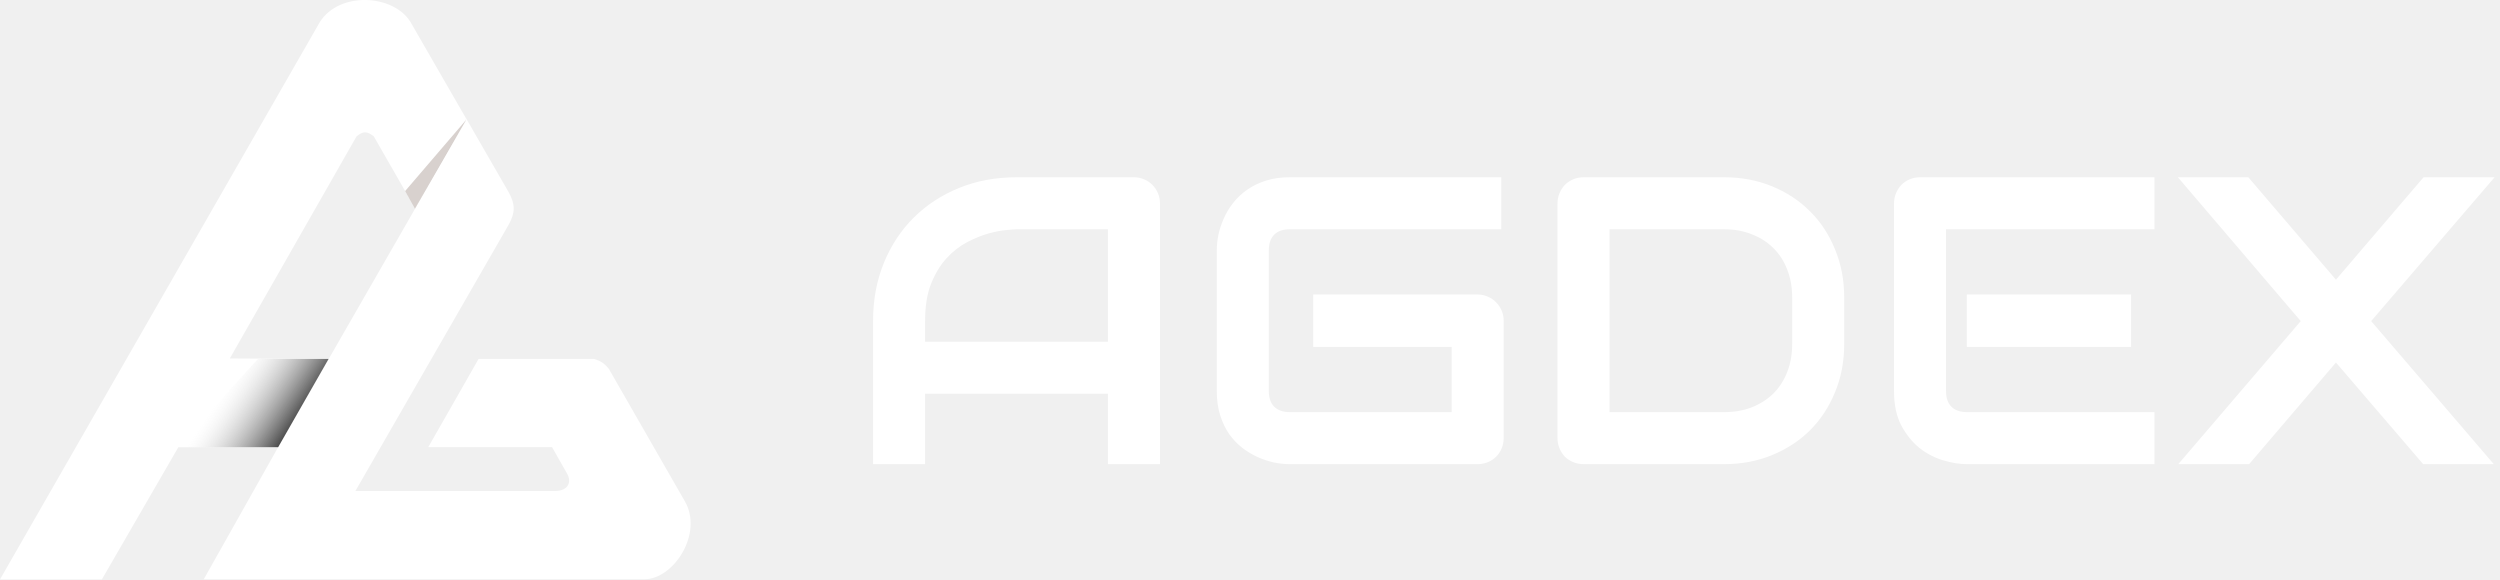
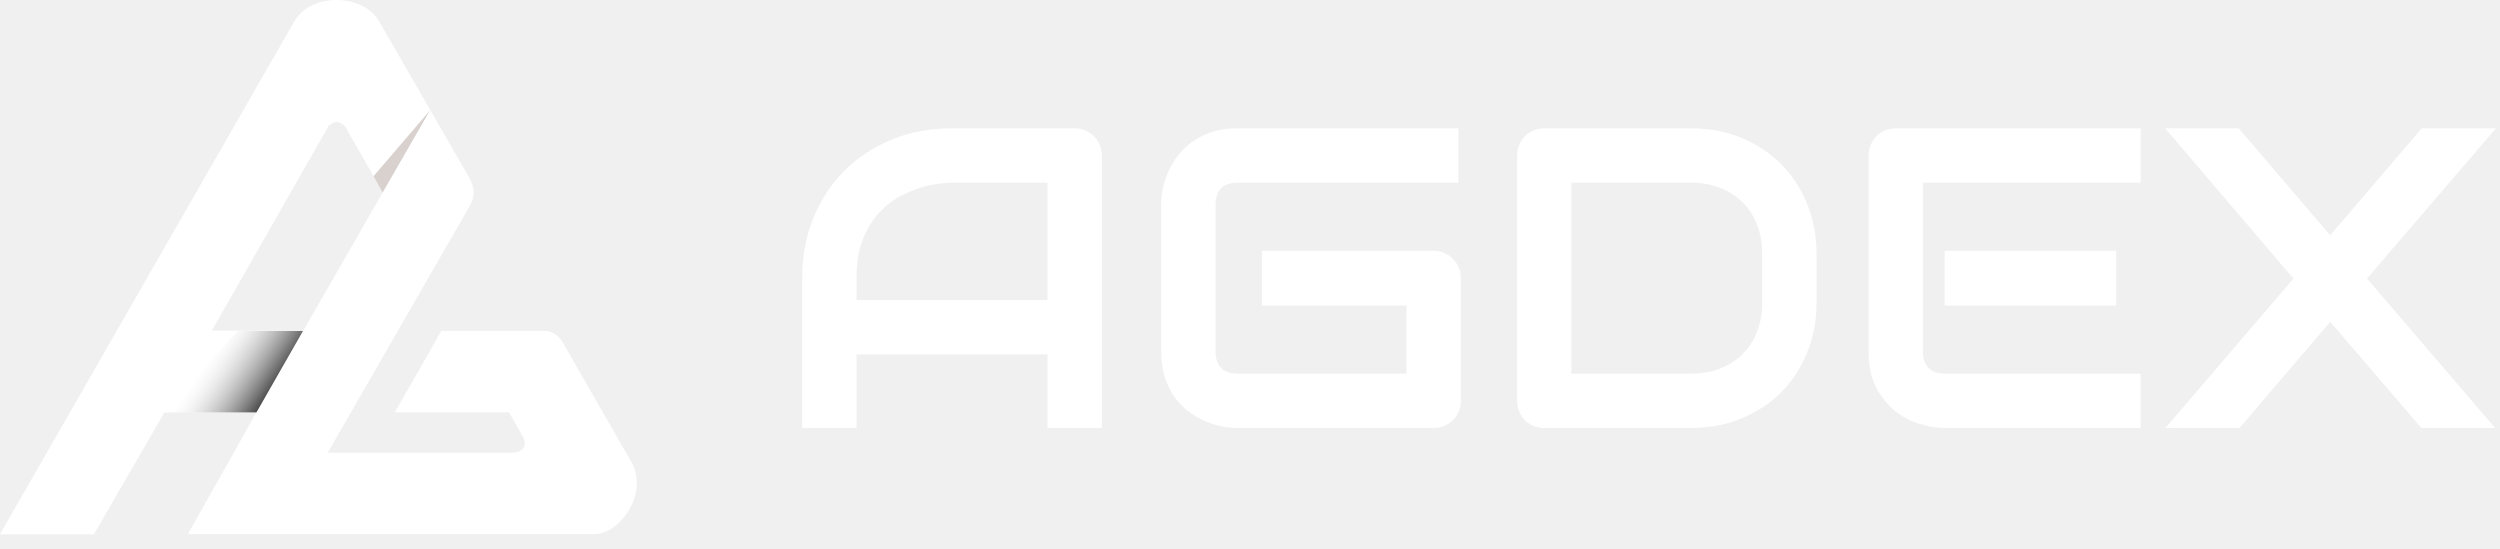
- <svg xmlns="http://www.w3.org/2000/svg" width="781" height="181" viewBox="0 0 781 181" fill="none">
-   <path d="M63.655 180.957L86.893 139.692L102.699 112.121L129.715 65.12L145.629 37.009L158.952 60.124C160.988 63.825 160.988 66.415 158.952 70.116L111.026 153.386H173.386C177.457 153.386 178.752 150.61 177.087 147.834L172.461 139.692H133.786L149.515 112.121H185.599C187.563 112.785 188.625 113.3 190.225 115.267L213.91 156.531C219.832 166.709 210.394 180.957 201.327 180.957H63.655Z" fill="white" />
+ <svg xmlns="http://www.w3.org/2000/svg" width="847" height="186" viewBox="0 0 847 186" fill="none">
+   <path d="M63.655 180.957L86.893 139.692L102.699 112.121L129.716 65.12L145.629 37.009L158.952 60.124C160.988 63.825 160.988 66.415 158.952 70.116L111.026 153.386H173.386C177.457 153.386 178.752 150.61 177.087 147.834L172.461 139.692H133.787L149.515 112.121H185.599C187.564 112.785 188.625 113.3 190.225 115.267L213.91 156.531C219.832 166.709 210.395 180.957 201.327 180.957H63.655Z" fill="white" />
  <path d="M31.828 181H0L99.924 6.874C106.03 -2.748 122.869 -1.823 128.235 6.874L145.629 37.052L129.715 65.163L116.762 42.587C114.667 40.952 113.492 40.898 111.396 42.587L71.797 111.979L102.699 112.164L86.893 139.735H55.698L31.828 181Z" fill="white" />
  <path d="M145.686 37.379L129.646 65.175L126.57 59.681L145.686 37.379Z" fill="#401D0D" fill-opacity="0.2" />
-   <path d="M80.562 112.136H91.549H102.645L86.886 139.712H55.513L80.562 112.136Z" fill="url(#paint0_linear_175_225)" />
-   <path d="M362.375 145H346.125V123H289V145H272.75V100.188C272.75 93.646 273.875 87.625 276.125 82.125C278.375 76.625 281.5 71.896 285.5 67.938C289.5 63.979 294.229 60.896 299.688 58.688C305.146 56.479 311.104 55.375 317.562 55.375H354.188C355.312 55.375 356.375 55.583 357.375 56C358.375 56.417 359.25 57 360 57.75C360.75 58.5 361.333 59.375 361.75 60.375C362.167 61.375 362.375 62.438 362.375 63.562V145ZM289 106.75H346.125V71.625H317.562C317.062 71.625 316 71.708 314.375 71.875C312.792 72 310.938 72.354 308.812 72.938C306.729 73.521 304.521 74.417 302.188 75.625C299.854 76.833 297.708 78.5 295.75 80.625C293.792 82.75 292.167 85.417 290.875 88.625C289.625 91.792 289 95.646 289 100.188V106.75ZM469.75 136.812C469.75 137.979 469.542 139.062 469.125 140.062C468.708 141.062 468.125 141.938 467.375 142.688C466.667 143.396 465.812 143.958 464.812 144.375C463.812 144.792 462.729 145 461.562 145H402.938C401.438 145 399.812 144.833 398.062 144.5C396.354 144.125 394.646 143.562 392.938 142.812C391.271 142.062 389.667 141.104 388.125 139.938C386.583 138.729 385.208 137.292 384 135.625C382.833 133.917 381.896 131.958 381.188 129.75C380.479 127.5 380.125 124.979 380.125 122.188V78.188C380.125 76.688 380.292 75.083 380.625 73.375C381 71.625 381.562 69.917 382.312 68.25C383.062 66.542 384.042 64.917 385.25 63.375C386.458 61.833 387.896 60.479 389.562 59.312C391.271 58.104 393.229 57.146 395.438 56.438C397.646 55.729 400.146 55.375 402.938 55.375H469V71.625H402.938C400.812 71.625 399.188 72.188 398.062 73.312C396.938 74.438 396.375 76.104 396.375 78.312V122.188C396.375 124.271 396.938 125.896 398.062 127.062C399.229 128.188 400.854 128.75 402.938 128.75H453.5V108.375H410.25V92H461.562C462.729 92 463.812 92.229 464.812 92.688C465.812 93.104 466.667 93.688 467.375 94.438C468.125 95.188 468.708 96.062 469.125 97.062C469.542 98.021 469.75 99.062 469.75 100.188V136.812ZM576.125 107.5C576.125 112.958 575.167 117.979 573.25 122.562C571.375 127.146 568.771 131.104 565.438 134.438C562.104 137.729 558.146 140.312 553.562 142.188C548.979 144.062 544 145 538.625 145H494.75C493.583 145 492.5 144.792 491.5 144.375C490.5 143.958 489.625 143.396 488.875 142.688C488.167 141.938 487.604 141.062 487.188 140.062C486.771 139.062 486.562 137.979 486.562 136.812V63.562C486.562 62.438 486.771 61.375 487.188 60.375C487.604 59.375 488.167 58.5 488.875 57.75C489.625 57 490.5 56.417 491.5 56C492.5 55.583 493.583 55.375 494.75 55.375H538.625C544 55.375 548.979 56.312 553.562 58.188C558.146 60.062 562.104 62.667 565.438 66C568.771 69.292 571.375 73.25 573.25 77.875C575.167 82.458 576.125 87.458 576.125 92.875V107.5ZM559.875 92.875C559.875 89.708 559.354 86.812 558.312 84.188C557.312 81.562 555.875 79.333 554 77.5C552.125 75.625 549.875 74.188 547.25 73.188C544.667 72.146 541.792 71.625 538.625 71.625H502.812V128.75H538.625C541.792 128.75 544.667 128.25 547.25 127.25C549.875 126.208 552.125 124.771 554 122.938C555.875 121.062 557.312 118.833 558.312 116.25C559.354 113.625 559.875 110.708 559.875 107.5V92.875ZM665.75 108.375H614.438V92H665.75V108.375ZM673.062 145H614.438C612.188 145 609.729 144.604 607.062 143.812C604.396 143.021 601.917 141.729 599.625 139.938C597.375 138.104 595.479 135.75 593.938 132.875C592.438 129.958 591.688 126.396 591.688 122.188V63.562C591.688 62.438 591.896 61.375 592.312 60.375C592.729 59.375 593.292 58.5 594 57.75C594.75 57 595.625 56.417 596.625 56C597.625 55.583 598.708 55.375 599.875 55.375H673.062V71.625H607.938V122.188C607.938 124.312 608.5 125.938 609.625 127.062C610.75 128.188 612.396 128.75 614.562 128.75H673.062V145ZM729.75 87.375L757.125 55.375H779.312L740.75 100.312L779.062 145H757L729.75 113.25L702.625 145H680.5L718.75 100.312L680.375 55.375H702.375L729.75 87.375Z" fill="white" />
+   <path d="M80.562 112.136H91.549H102.645L86.886 139.712H55.513L80.562 112.136Z" fill="url(#paint0_linear_210_1561)" />
+   <path d="M373.308 145H354.899V120.078H290.188V145H271.779V94.236C271.779 86.825 273.054 80.005 275.603 73.774C278.151 67.544 281.691 62.187 286.223 57.703C290.754 53.219 296.111 49.726 302.294 47.224C308.478 44.722 315.227 43.472 322.543 43.472H364.033C365.307 43.472 366.511 43.708 367.644 44.18C368.776 44.652 369.768 45.312 370.617 46.162C371.467 47.012 372.128 48.003 372.6 49.136C373.072 50.269 373.308 51.472 373.308 52.747V145ZM290.188 101.67H354.899V61.88H322.543C321.977 61.88 320.773 61.974 318.933 62.163C317.139 62.305 315.039 62.706 312.631 63.367C310.271 64.028 307.77 65.042 305.126 66.411C302.483 67.78 300.052 69.668 297.834 72.075C295.616 74.482 293.775 77.503 292.312 81.138C290.896 84.725 290.188 89.091 290.188 94.236V101.67ZM494.943 135.725C494.943 137.047 494.707 138.274 494.235 139.407C493.763 140.54 493.103 141.531 492.253 142.38C491.451 143.183 490.483 143.82 489.35 144.292C488.217 144.764 486.99 145 485.668 145H419.257C417.558 145 415.717 144.811 413.735 144.434C411.8 144.009 409.864 143.372 407.929 142.522C406.041 141.672 404.224 140.587 402.478 139.265C400.731 137.896 399.174 136.268 397.805 134.38C396.483 132.445 395.421 130.226 394.619 127.725C393.816 125.176 393.415 122.32 393.415 119.158V69.314C393.415 67.615 393.604 65.797 393.981 63.862C394.406 61.88 395.043 59.945 395.893 58.057C396.743 56.121 397.852 54.281 399.221 52.534C400.59 50.788 402.218 49.254 404.106 47.932C406.041 46.563 408.26 45.478 410.761 44.675C413.263 43.873 416.095 43.472 419.257 43.472H494.094V61.88H419.257C416.85 61.88 415.009 62.517 413.735 63.791C412.46 65.066 411.823 66.954 411.823 69.456V119.158C411.823 121.518 412.46 123.359 413.735 124.68C415.056 125.955 416.897 126.592 419.257 126.592H476.535V103.511H427.541V84.961H485.668C486.99 84.961 488.217 85.221 489.35 85.74C490.483 86.212 491.451 86.873 492.253 87.722C493.103 88.572 493.763 89.563 494.235 90.696C494.707 91.781 494.943 92.961 494.943 94.236V135.725ZM615.446 102.52C615.446 108.703 614.361 114.39 612.189 119.583C610.065 124.775 607.115 129.259 603.339 133.035C599.563 136.764 595.079 139.69 589.887 141.814C584.695 143.938 579.055 145 572.966 145H523.264C521.942 145 520.715 144.764 519.582 144.292C518.449 143.82 517.458 143.183 516.608 142.38C515.806 141.531 515.169 140.54 514.697 139.407C514.225 138.274 513.989 137.047 513.989 135.725V52.747C513.989 51.472 514.225 50.269 514.697 49.136C515.169 48.003 515.806 47.012 516.608 46.162C517.458 45.312 518.449 44.652 519.582 44.18C520.715 43.708 521.942 43.472 523.264 43.472H572.966C579.055 43.472 584.695 44.534 589.887 46.658C595.079 48.782 599.563 51.732 603.339 55.508C607.115 59.237 610.065 63.721 612.189 68.96C614.361 74.152 615.446 79.816 615.446 85.952V102.52ZM597.038 85.952C597.038 82.365 596.448 79.085 595.268 76.111C594.135 73.137 592.507 70.612 590.383 68.535C588.259 66.411 585.71 64.783 582.736 63.65C579.81 62.47 576.553 61.88 572.966 61.88H532.397V126.592H572.966C576.553 126.592 579.81 126.025 582.736 124.893C585.71 123.713 588.259 122.084 590.383 120.007C592.507 117.883 594.135 115.358 595.268 112.432C596.448 109.458 597.038 106.154 597.038 102.52V85.952ZM716.975 103.511H658.847V84.961H716.975V103.511ZM725.258 145H658.847C656.298 145 653.514 144.552 650.493 143.655C647.472 142.758 644.663 141.295 642.067 139.265C639.519 137.188 637.371 134.521 635.625 131.265C633.925 127.961 633.076 123.925 633.076 119.158V52.747C633.076 51.472 633.312 50.269 633.784 49.136C634.256 48.003 634.893 47.012 635.695 46.162C636.545 45.312 637.536 44.652 638.669 44.18C639.802 43.708 641.029 43.472 642.351 43.472H725.258V61.88H651.484V119.158C651.484 121.565 652.121 123.406 653.396 124.68C654.67 125.955 656.534 126.592 658.989 126.592H725.258V145ZM789.475 79.722L820.485 43.472H845.62L801.936 94.377L845.336 145H820.344L789.475 109.033L758.747 145H733.684L777.014 94.377L733.542 43.472H758.464L789.475 79.722Z" fill="white" />
  <defs>
-     <linearGradient id="paint0_linear_175_225" x1="89.351" y1="139.712" x2="66.829" y2="124.441" gradientUnits="userSpaceOnUse">
+     <linearGradient id="paint0_linear_210_1561" x1="89.351" y1="139.712" x2="66.829" y2="124.441" gradientUnits="userSpaceOnUse">
      <stop stop-color="#2E2E2E" />
      <stop offset="0.948" stop-color="#DEDEDE" stop-opacity="0" />
    </linearGradient>
  </defs>
</svg>
